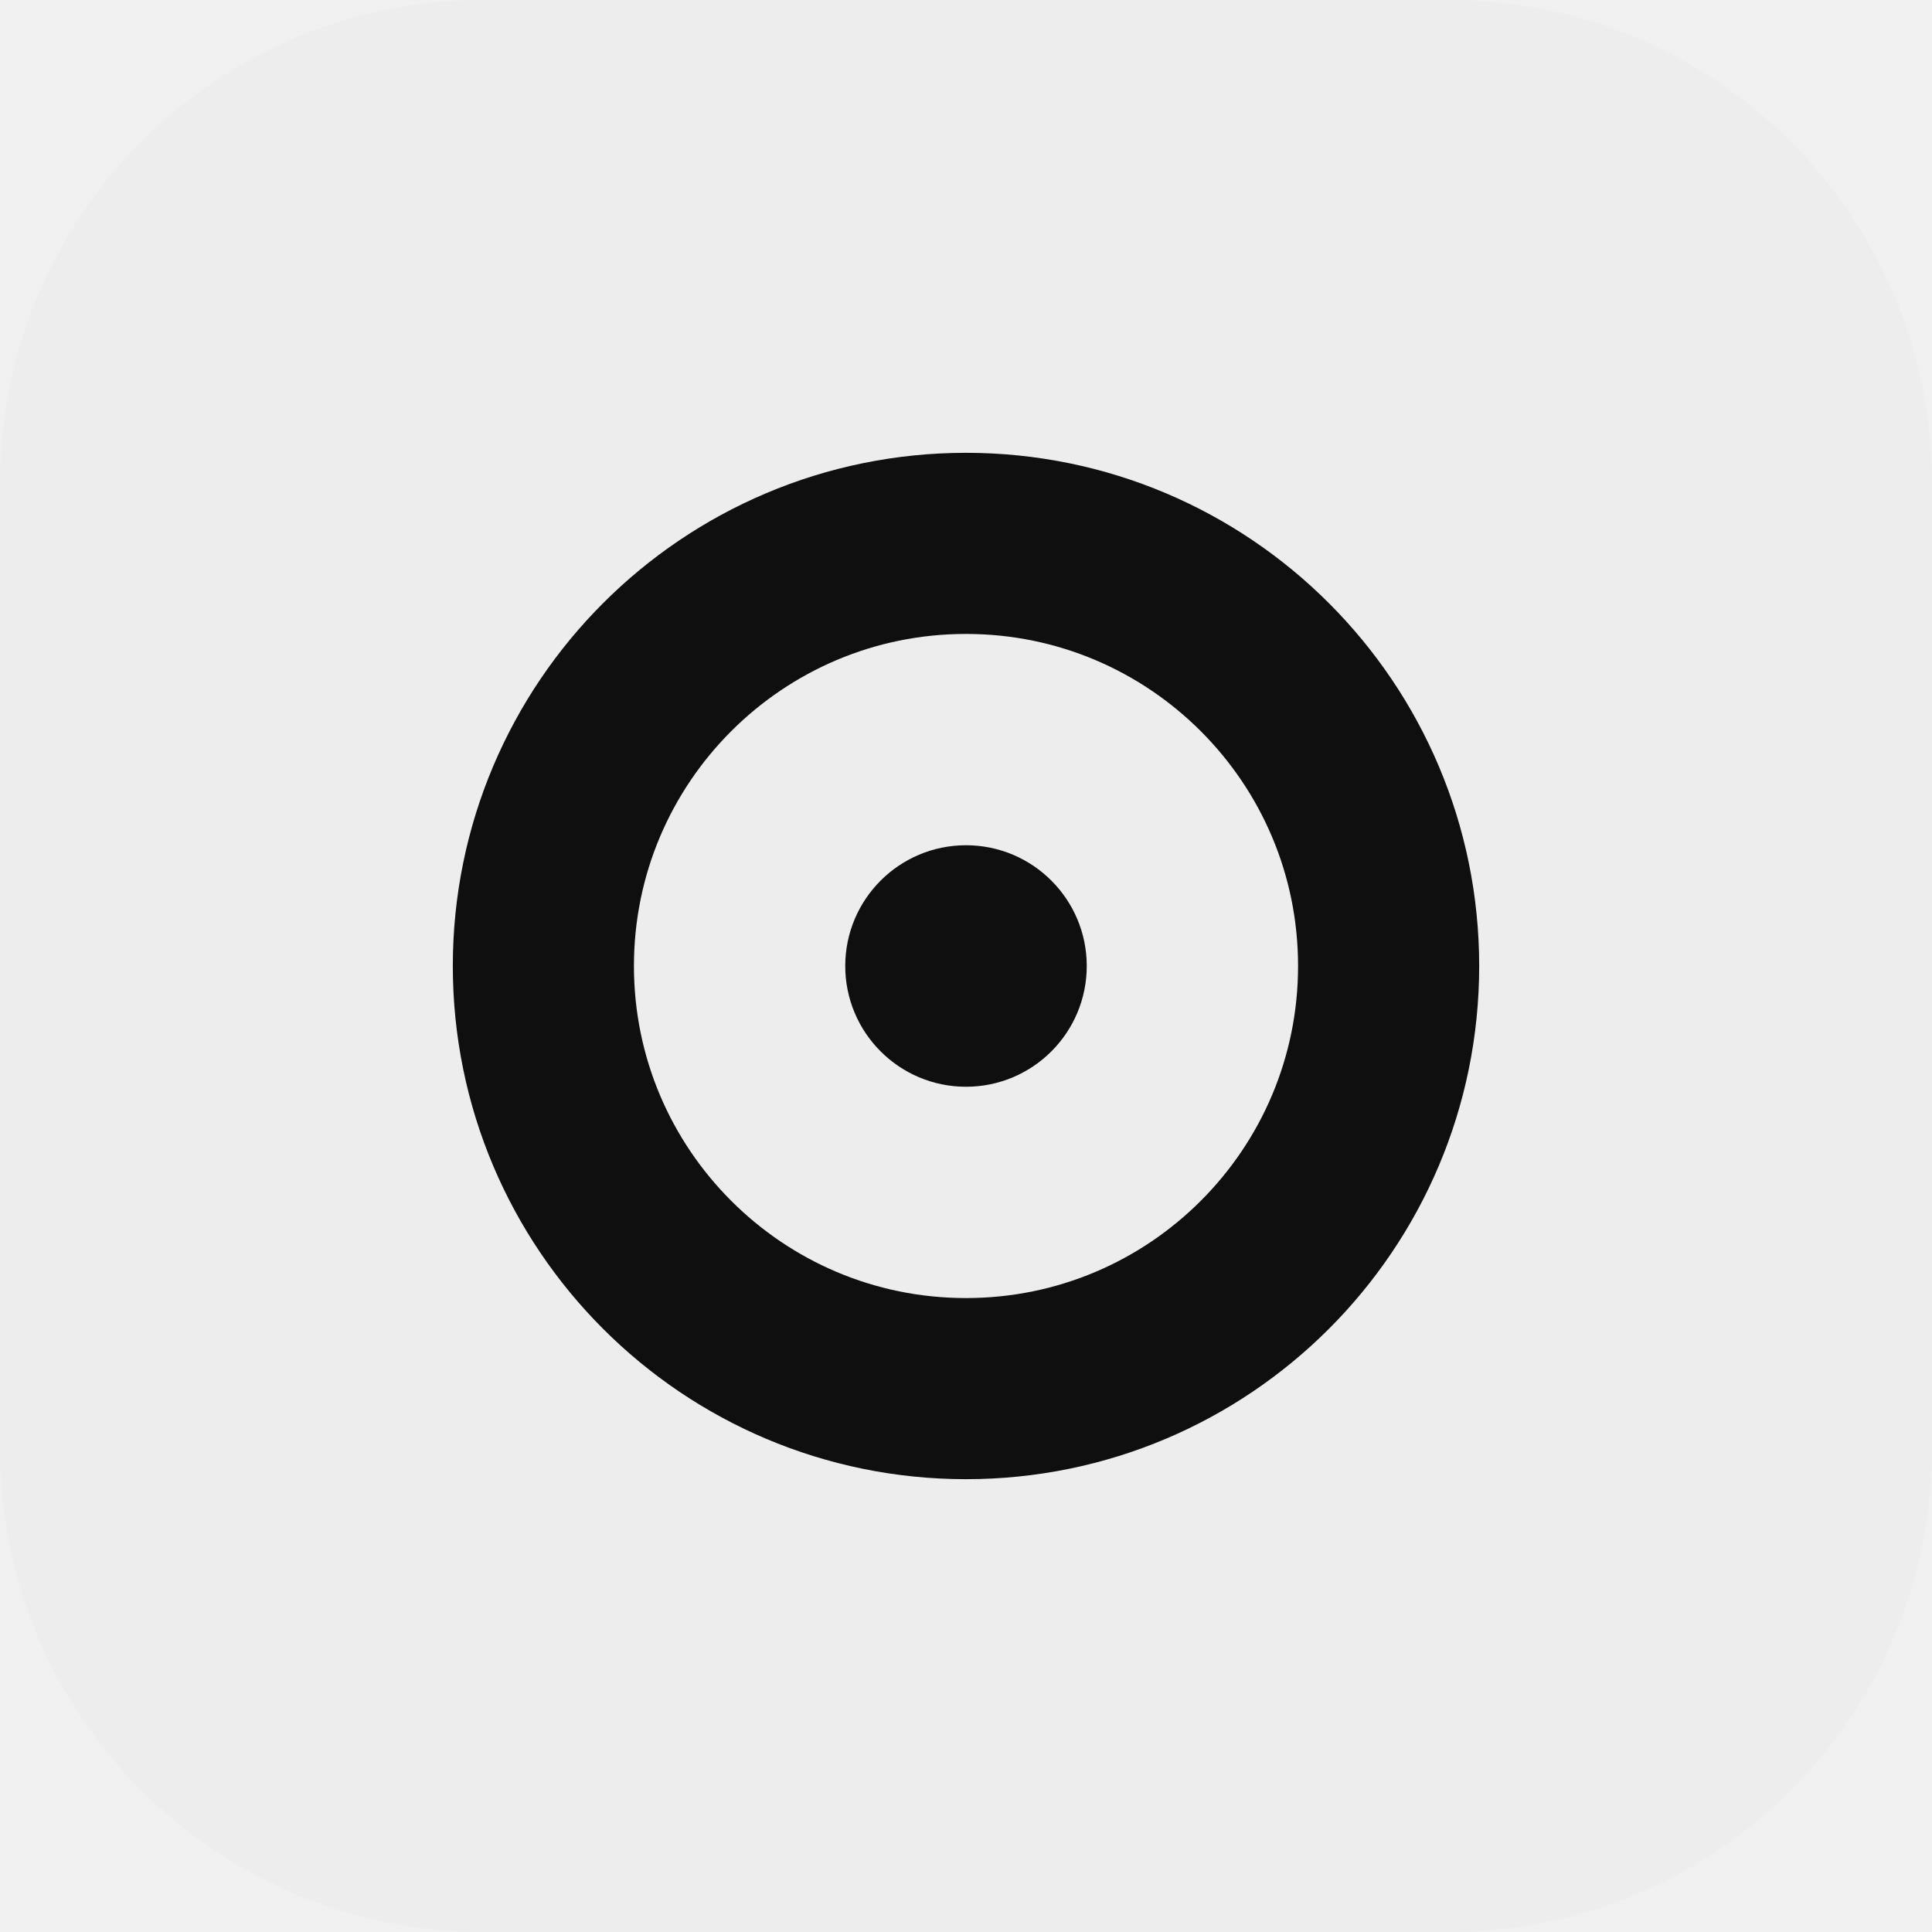
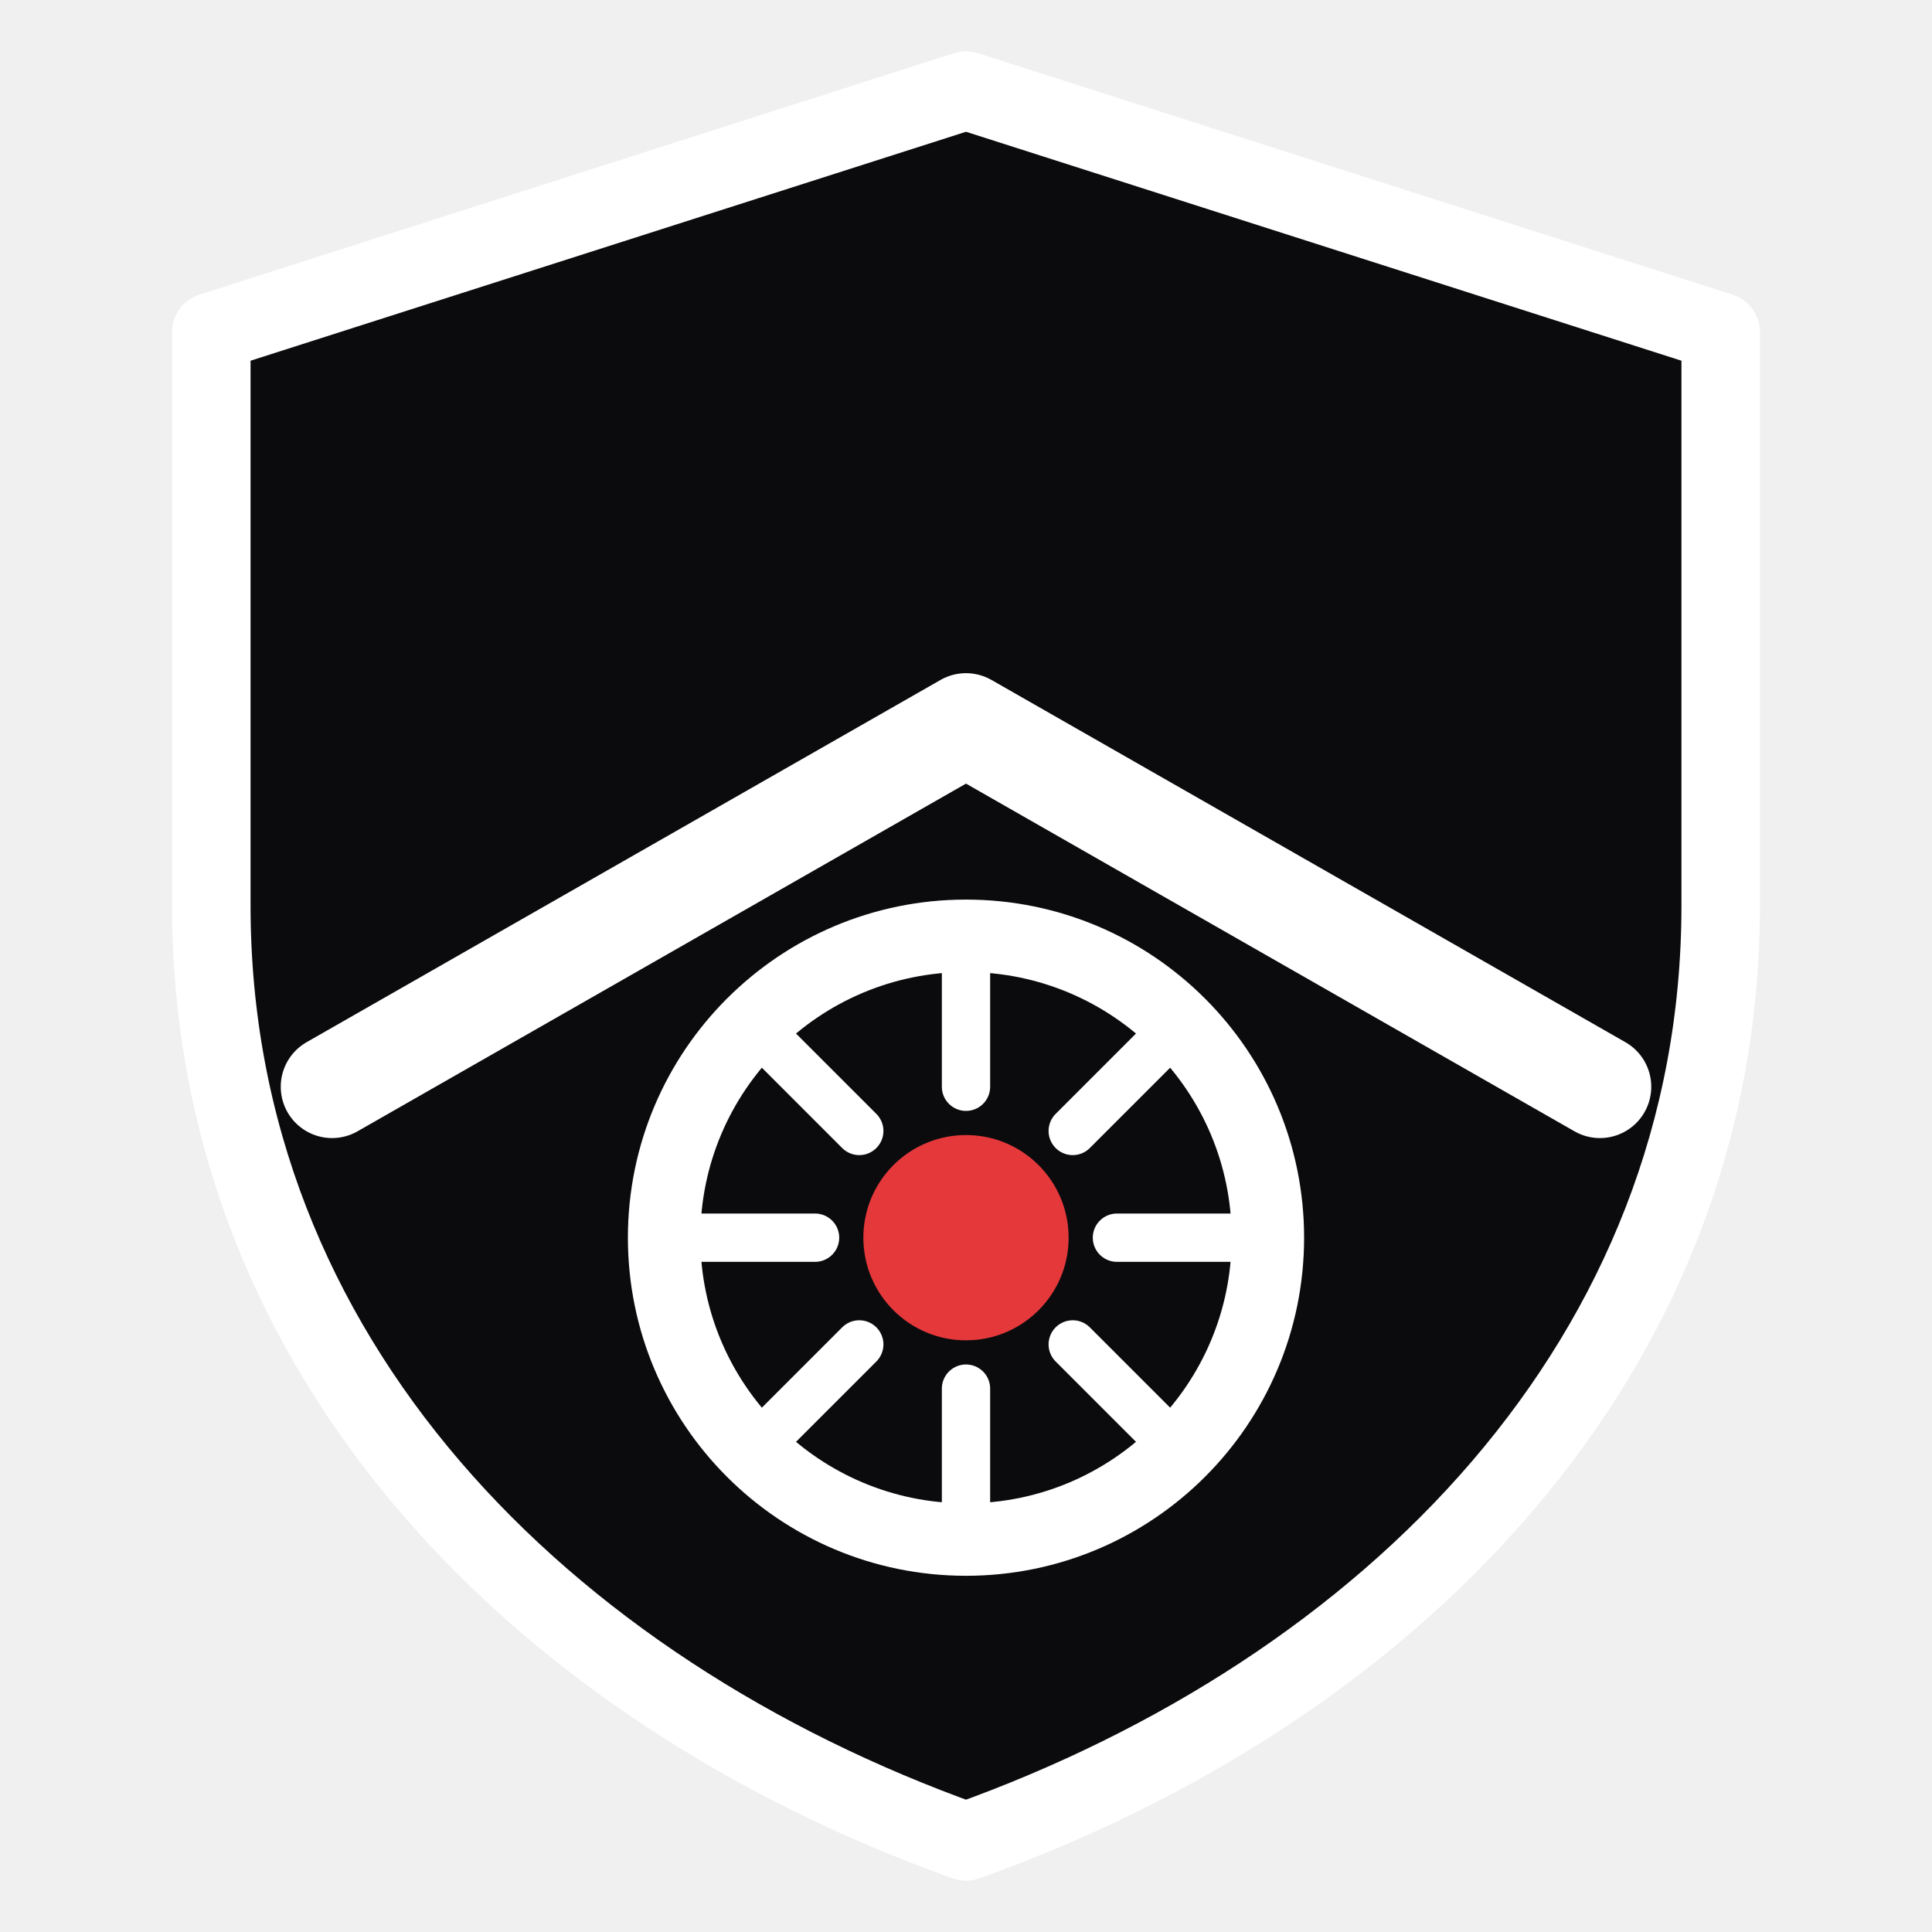
- <svg xmlns="http://www.w3.org/2000/svg" viewBox="0 0 32 32">
-   <rect width="32" height="32" rx="8" fill="#EDEDED" />
-   <circle cx="16" cy="16" r="7" fill="none" stroke="#0F0F10" stroke-width="3" />
-   <circle cx="16" cy="16" r="2" fill="#0F0F10" />
+ <svg xmlns="http://www.w3.org/2000/svg" viewBox="0 0 64 64">
+   <path d="M32 3 L57 11 V30 C57 45 46 56 32 61 C18 56 7 45 7 30 V11 Z" fill="#0b0b0d" stroke="#ffffff" stroke-width="2.6" stroke-linejoin="round" />
+   <path d="M11 36 L32 24 L53 36" fill="none" stroke="#ffffff" stroke-width="3.4" stroke-linejoin="round" stroke-linecap="round" />
+   <g transform="translate(32 41)">
+     <circle r="10" fill="none" stroke="#ffffff" stroke-width="2.4" />
+     <g stroke="#ffffff" stroke-width="1.6" stroke-linecap="round">
+       <line y1="-9" y2="-5" />
+       <line y1="-9" y2="-5" transform="rotate(45)" />
+       <line y1="-9" y2="-5" transform="rotate(90)" />
+       <line y1="-9" y2="-5" transform="rotate(135)" />
+       <line y1="-9" y2="-5" transform="rotate(180)" />
+       <line y1="-9" y2="-5" transform="rotate(225)" />
+       <line y1="-9" y2="-5" transform="rotate(270)" />
+       <line y1="-9" y2="-5" transform="rotate(315)" />
+     </g>
+     <circle r="3.4" fill="#e5383b" />
+   </g>
</svg>
